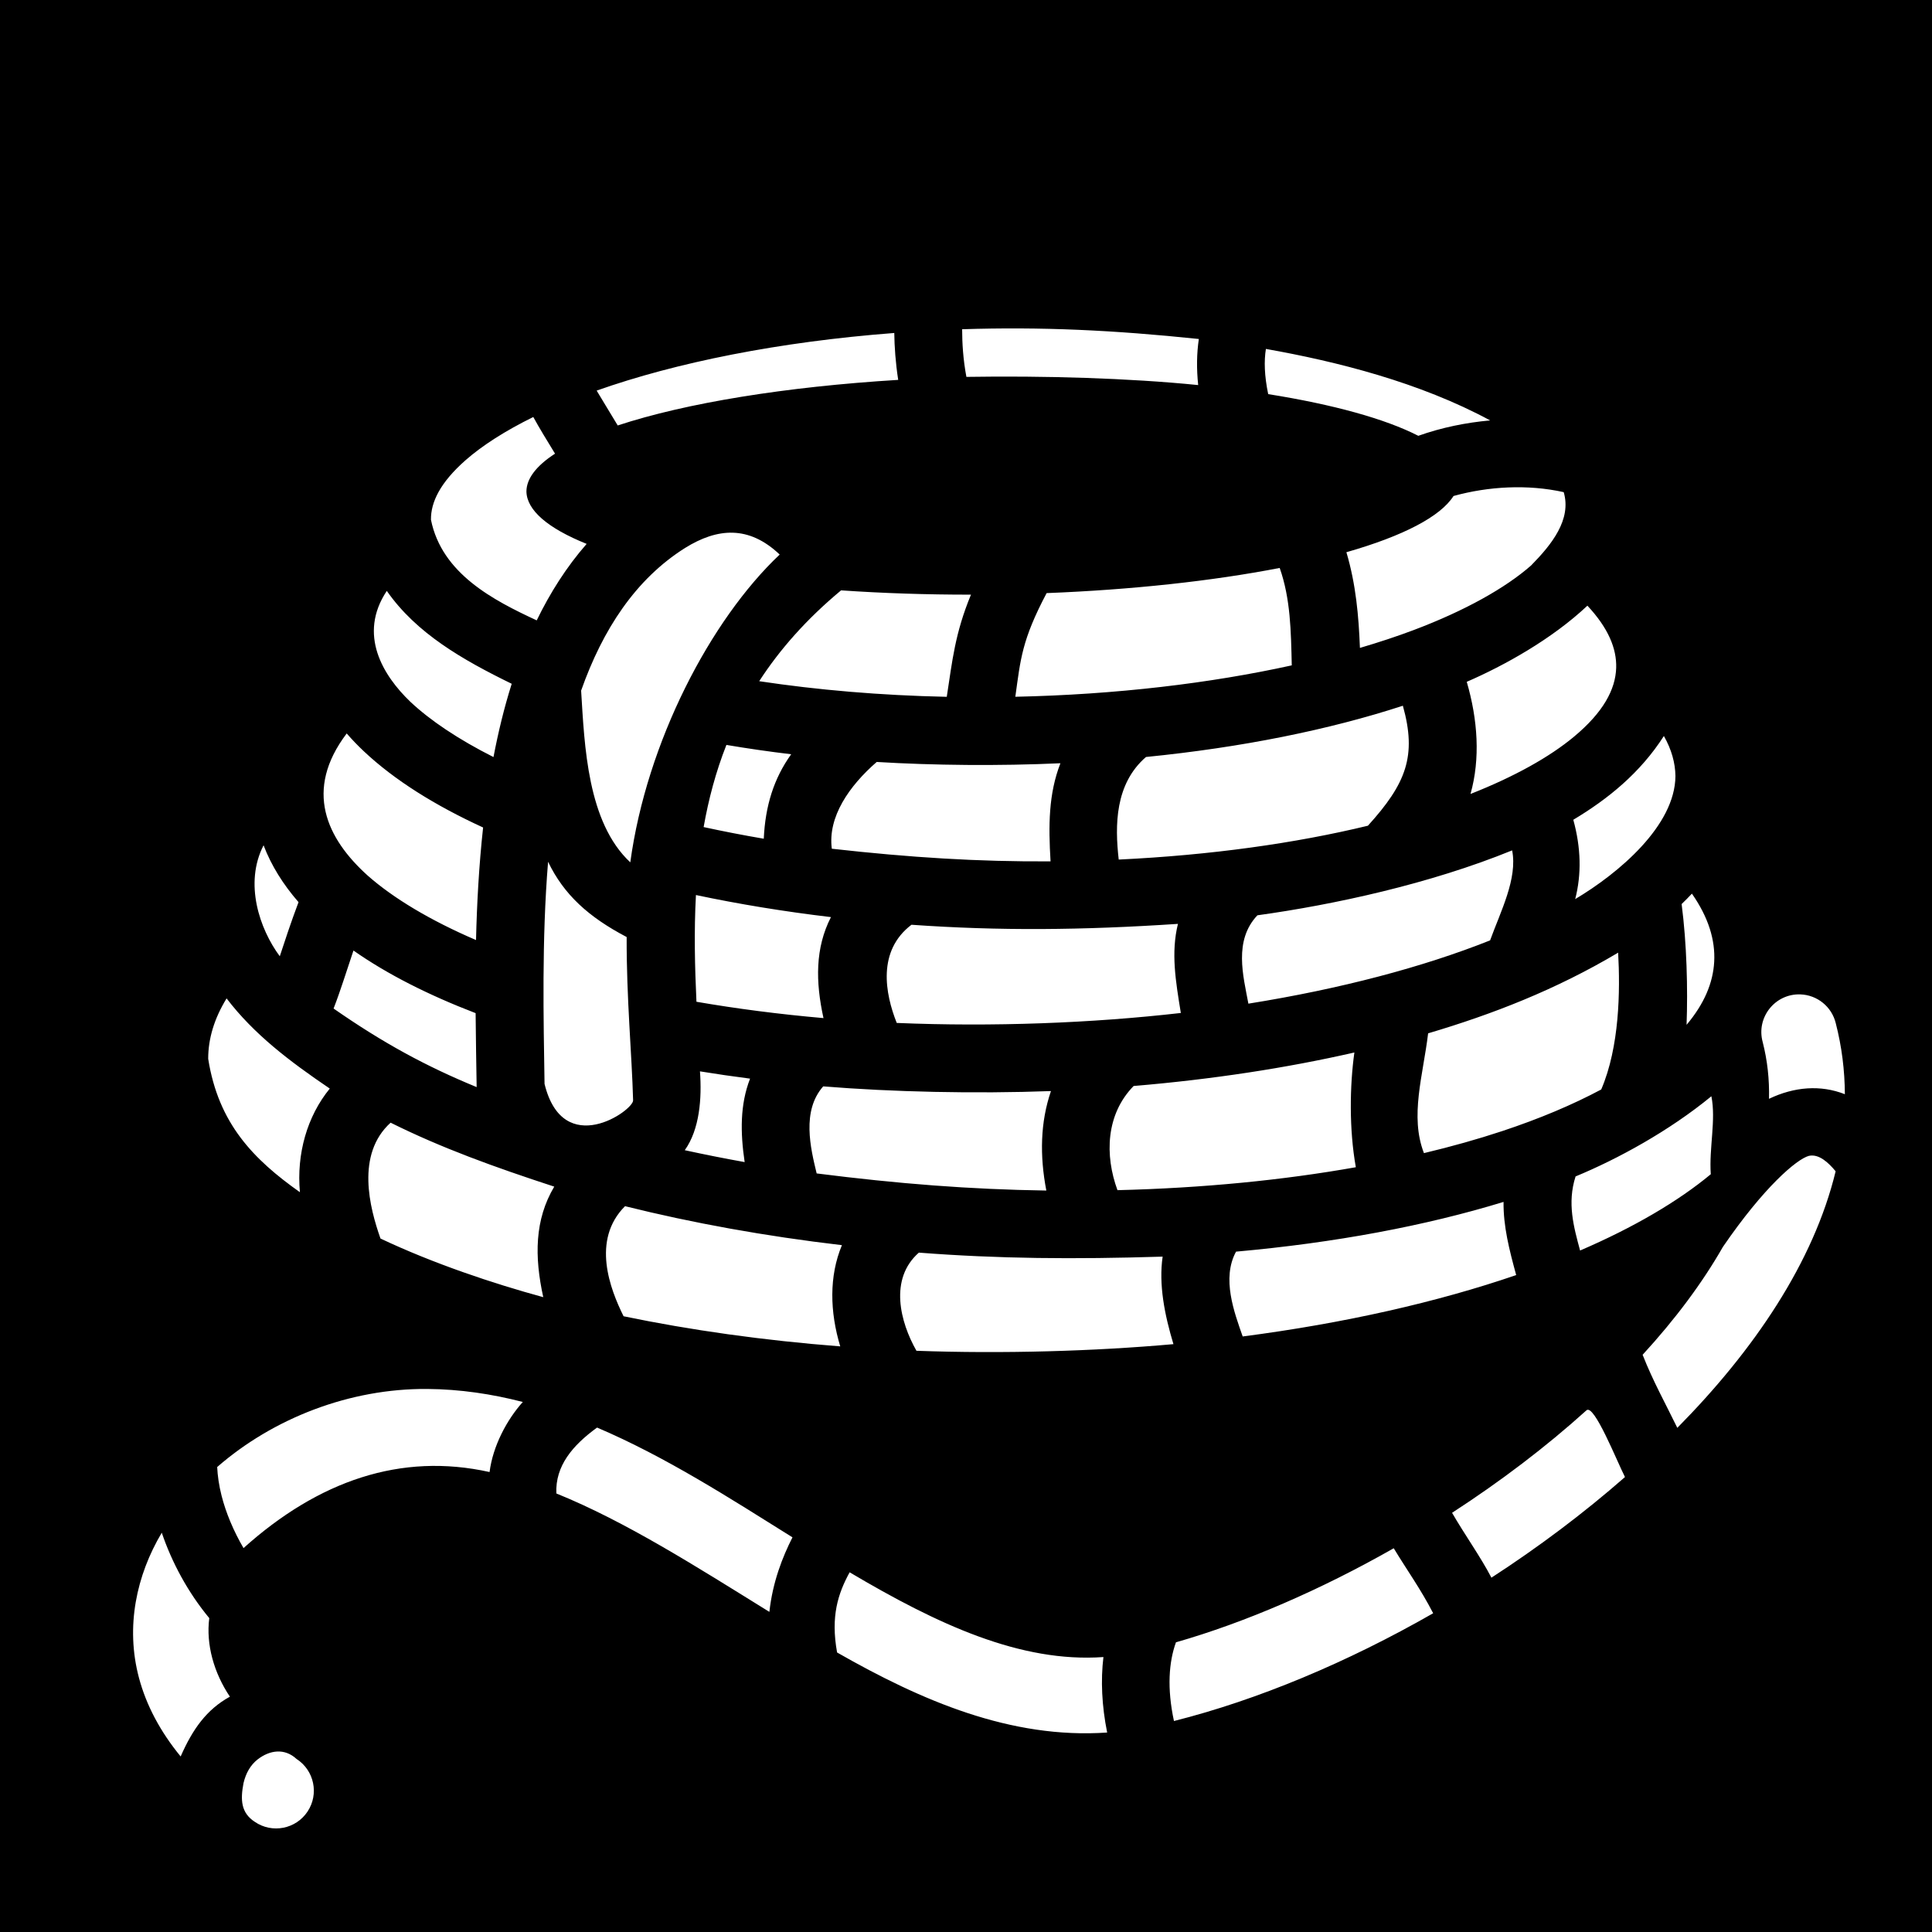
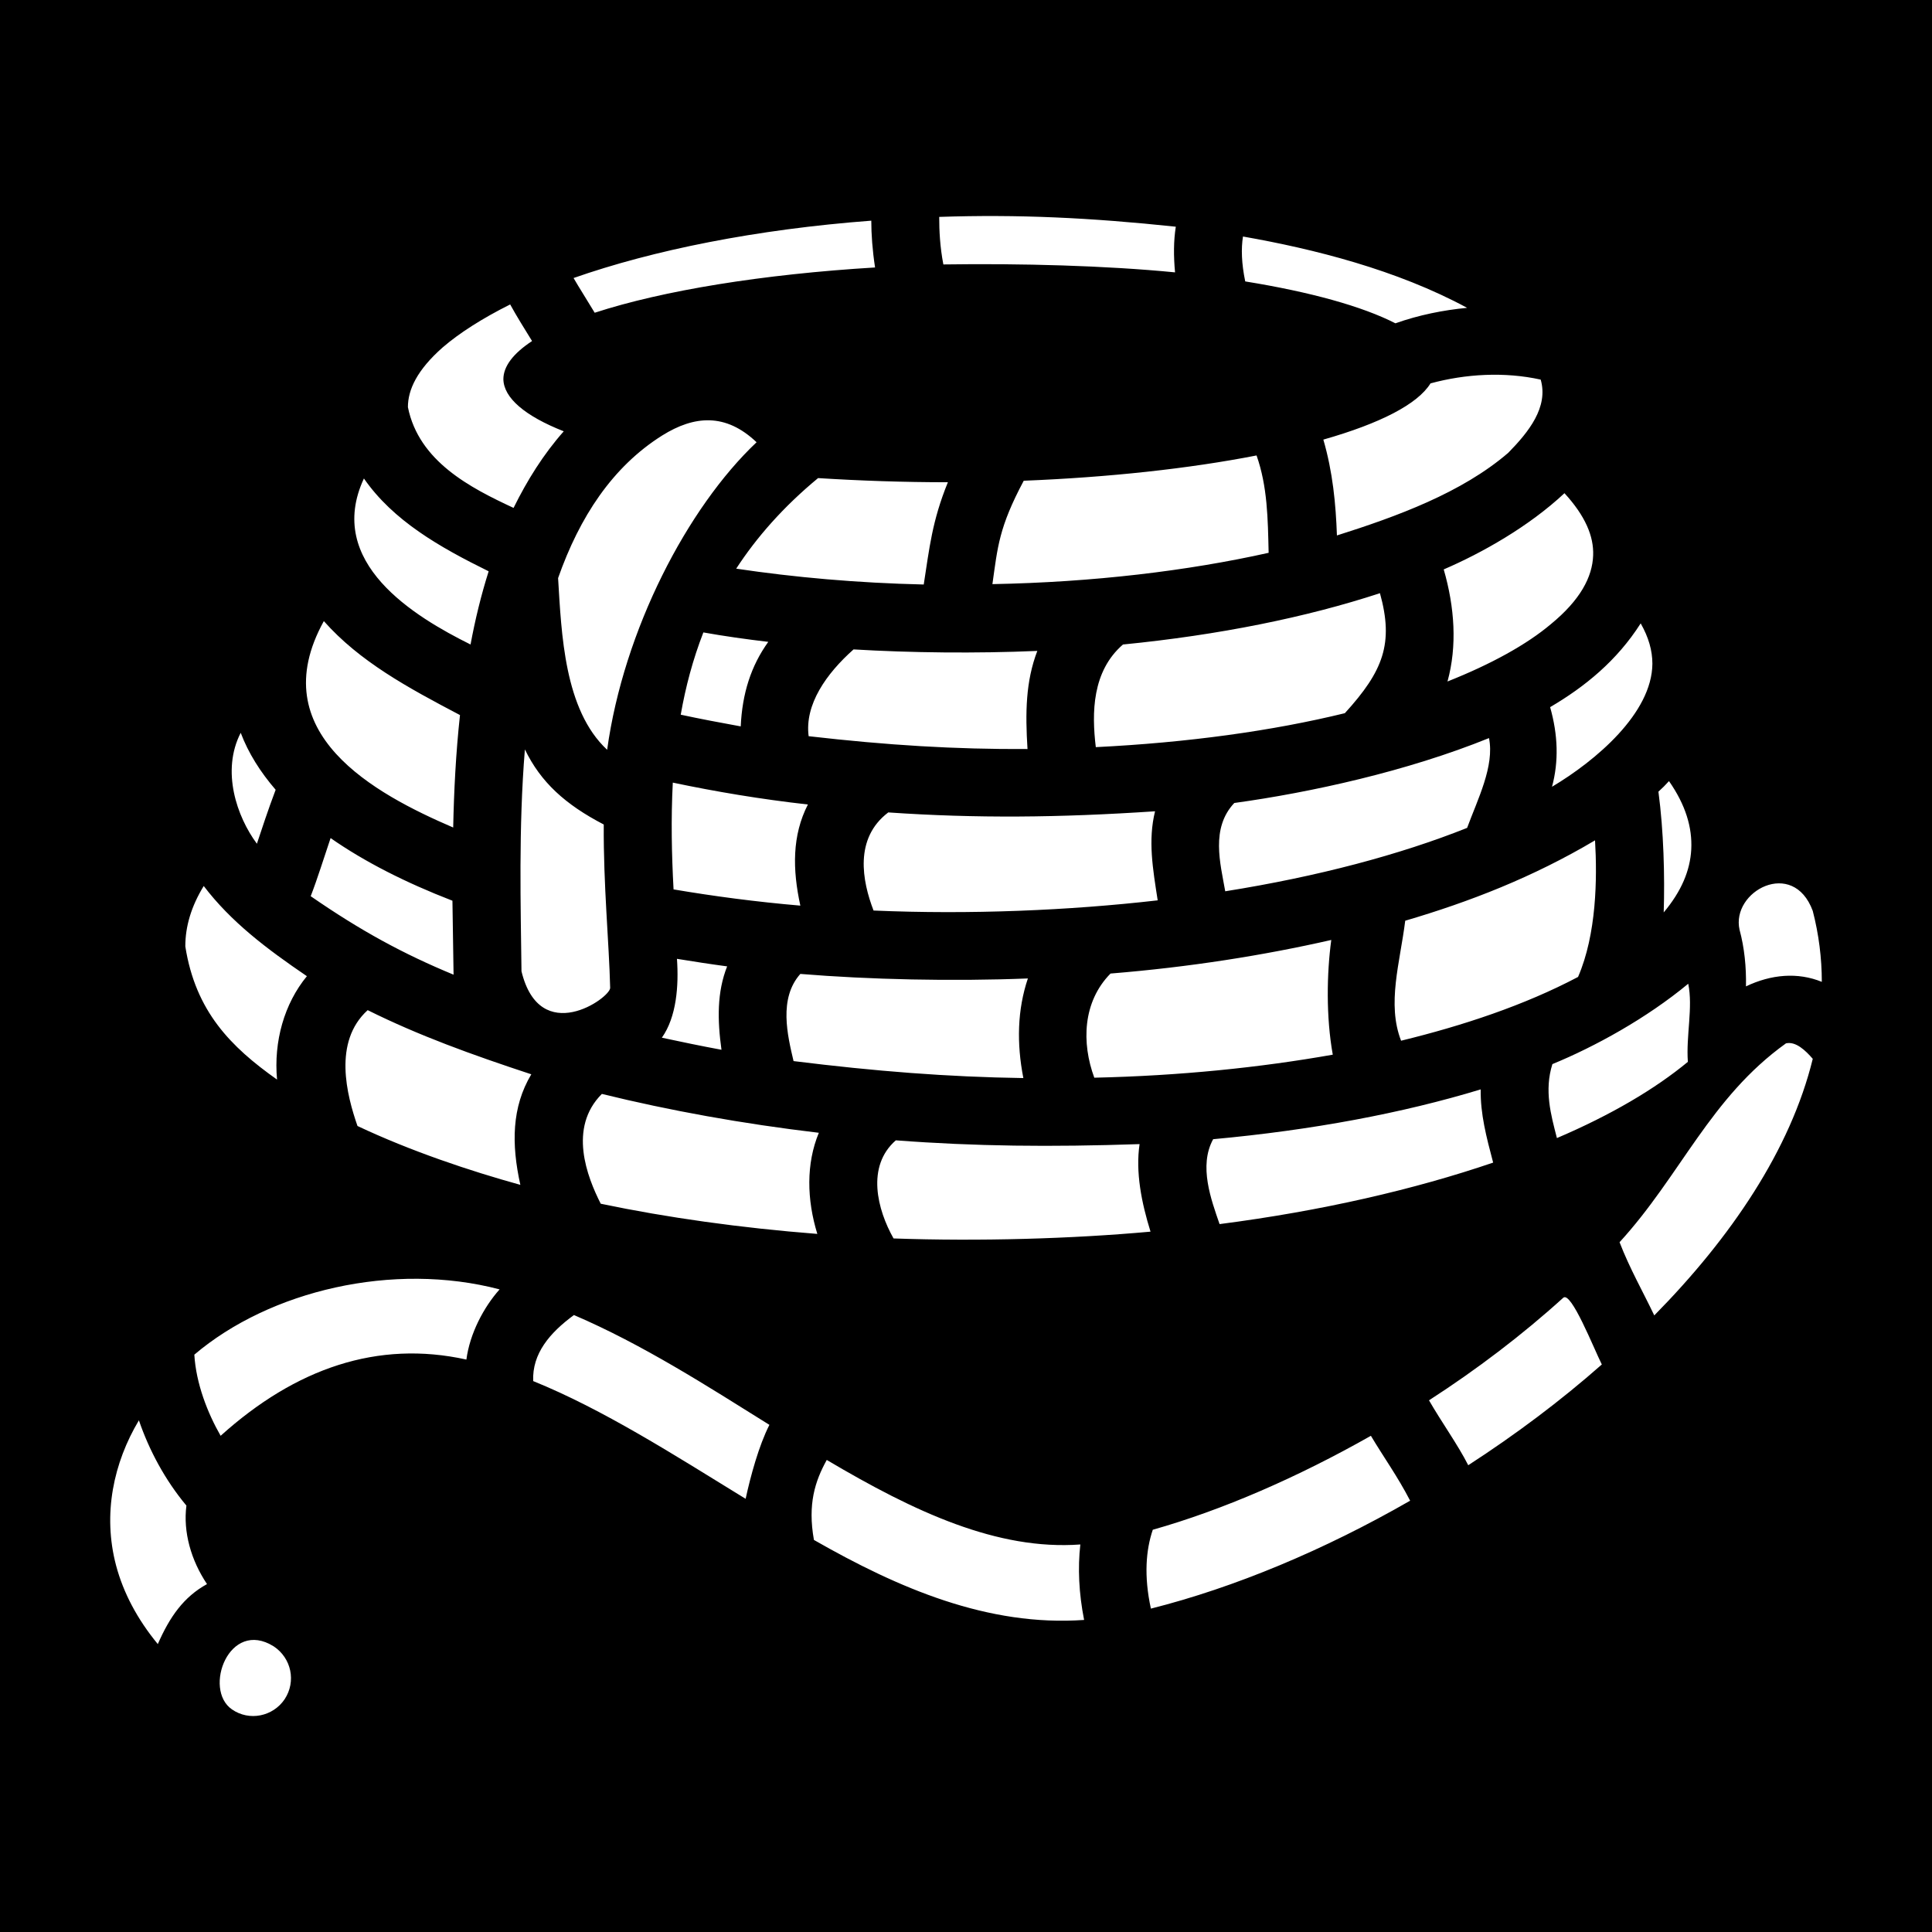
<svg xmlns="http://www.w3.org/2000/svg" viewBox="0 0 512 512">
  <path d="M0 0h512v512H0z" />
-   <path fill="#fff" d="M254.975 87.254c.014 3.753.25 7.9 1.13 12.623 20.567-.324 42.97.314 61.426 2.172-.454-4.327-.397-8.4.173-12.212-22.7-2.366-41.806-3.26-62.728-2.584zm-17.983.99c-30.506 2.324-57.81 7.82-78.87 15.27 1.52 2.57 3.475 5.714 5.58 9.236 18.06-5.958 44.528-10.26 74.33-12.078-.71-4.617-.99-8.795-1.04-12.428zm98.485 4.225c-.51 3.186-.412 7.078.607 11.977 17.317 2.758 31.027 6.566 39.78 11.047 6.22-2.21 12.698-3.51 19.046-4.078-18.683-10.09-40.566-15.6-59.433-18.947zm-194.15 18.04c-7.45 3.67-13.535 7.566-17.925 11.427-6.762 5.95-9.25 11.164-9.193 15.8 2.88 14.316 16.585 21.355 28.028 26.67 3.563-7.343 7.913-14.19 13.23-20.27-10.358-4.167-15.85-8.943-15.958-13.873.013-3.395 2.578-6.794 7.578-10.04-2.084-3.41-4.06-6.613-5.762-9.714zm243.872 20.935c-3.434 5.42-13.274 10.584-28.39 14.9 2.534 8.536 3.26 16.935 3.585 25.36 5.015-1.48 9.785-3.05 14.22-4.723 13.67-5.152 24.396-11.192 31.158-17.142 5.456-5.55 10.75-12.163 8.63-19.416-9.56-2.122-19.945-1.54-29.204 1.02zm-203.63 13.758c-13.12 8.26-21.86 21.633-27.566 37.818.904 14.655 1.645 34.896 13.03 45.51 4.34-31.856 21.238-64.244 39.595-81.57-8.192-7.766-16.495-7.075-25.06-1.757zm157.56 5.31c-17.885 3.476-39.25 5.782-61.763 6.667-6.585 12.47-6.903 17.475-8.293 27.47 26.736-.57 51.75-3.582 73.258-8.322-.21-9.07-.317-17.642-3.2-25.816zm-116.235 5.938c-9.243 7.686-16.304 15.748-21.698 24.073 15.364 2.316 32.104 3.77 49.707 4.14 1.478-9.554 2.15-16.747 6.414-27.075-11.733.01-23.324-.373-34.423-1.137zm-120.39.142c-7.716 11.592-.986 22.458 6.255 29.398 5.28 4.963 12.754 9.966 22.02 14.64 1.254-6.573 2.83-13.09 4.83-19.42-13.028-6.36-25.29-13.387-33.104-24.618zm318.175 3.918c-9.435 8.883-22.006 15.853-31.975 20.18 2.928 10.055 3.63 20.353.996 29.718 11.635-4.58 20.99-9.818 27.423-15.176 7.78-6.477 11.01-12.53 11.182-18.263.152-5.053-2.056-10.497-7.625-16.46zm-48.905 26.515c-19.506 6.366-42.65 11.054-68.076 13.586-8.227 7.115-8.265 18.093-7.225 27.183 24.37-1.16 46.822-4.32 66.035-8.97 10.164-11.204 12.988-18.51 9.265-31.798zM91.88 194.373c-11.4 15.04-5.362 27.834 5.58 37.68 6.796 5.994 16.563 11.86 28.692 17.072.228-9.665.774-19.735 1.875-29.828-12.764-5.863-23.455-12.538-31.595-20.19-1.62-1.522-3.136-3.105-4.553-4.734zm349.067.676c-6.305 9.83-14.86 16.724-24.006 22.198 2.03 7.352 2.218 14.395.503 21.025 11.534-6.864 26.488-19.466 26.563-32.62-.05-3.466-1.017-6.995-3.06-10.604zm-248.44 2.362c-2.826 7.15-4.736 14.43-6.038 21.772 5.16 1.118 10.473 2.155 15.94 3.087.395-8.7 2.656-15.963 7.262-22.385-5.878-.702-11.6-1.532-17.164-2.473zm39.83 4.516c-7.27 6.332-13.01 14.544-11.898 22.994 20.833 2.338 38.792 3.464 57.968 3.35-.57-9.523-.542-17.883 2.615-26.004-16.293.746-33.656.57-48.685-.34zM69.85 224.008c-5.203 10.11-1.048 22.213 4.295 29.414 1.338-4.07 2.886-8.804 4.968-14.344-4.048-4.65-7.228-9.7-9.263-15.07zm330.882 1.35c-21.764 8.88-47.255 14.405-67.503 17.206-6.34 6.692-3.766 16.04-2.392 23.415 24.458-3.914 46.288-9.695 64.055-16.77 2.764-7.645 7.323-16.37 5.84-23.85zm-255.486 3.02c-1.7 20.817-1.195 41.8-.937 58.862 4.928 20.133 23.537 7.066 23.47 4.37-.328-12.213-1.77-27.096-1.708-43.284-10.14-5.332-16.638-11.248-20.826-19.947zm303.127 8.446c-.872.938-1.785 1.855-2.723 2.76 1.367 10.563 1.658 22.46 1.31 32.004 4.697-5.575 7.016-11.134 7.32-16.705.314-5.772-1.52-11.768-5.907-18.06zm-263.94.37c-.53 9.593-.29 19.1.133 28.283 10.667 1.84 21.93 3.304 33.666 4.33-2.12-9.656-2.22-18.585 1.98-26.764-12.484-1.483-24.453-3.453-35.78-5.85zm127.733 7.642c-25.51 1.687-47.32 1.877-70.62.234-9.12 6.94-6.99 18.238-3.903 26.018 25.34 1.065 51.79.05 75.29-2.64-1.375-8.46-2.65-15.93-.767-23.612zM93.67 251.9c-1.928 5.69-3.423 10.636-5.268 15.37 13.248 9.227 24.64 15.364 37.916 20.824-.09-5.992-.217-12.586-.275-19.6-12.465-4.792-23.37-10.287-32.373-16.594zm335.152.565c-16.506 9.828-33.367 16.35-50.355 21.38-1.344 11.183-4.902 21.952-1.106 31.745 7.32-1.744 14.237-3.69 20.69-5.824 9.94-3.288 18.77-7.026 26.292-11.045 4.844-11.28 5.05-26.165 4.48-36.255zm48.285 11.058c-6.728-.222-11.75 6.133-9.978 12.627 1.26 4.894 1.795 9.924 1.677 15.045 6.686-3.195 13.668-3.755 20.103-1.218-.033-6.258-.797-12.54-2.412-18.813-1.058-4.367-4.9-7.493-9.39-7.64zm-417.06 1.065c-3.302 5.385-4.873 10.71-4.873 16 2.705 17.17 11.992 26.653 24.306 35.36-.924-10.175 1.904-20.11 7.915-27.464-10.735-7.283-20.11-14.416-27.348-23.896zm298.877 14.332c-17.988 4.112-37.665 7.13-58.502 8.88-7.375 7.54-7.675 18.36-4.283 27.606 22.654-.55 43.972-2.667 63.17-6.08-1.79-10.04-1.626-21.504-.386-30.406zm-173.426 5c.524 7.092-.07 15.36-4.027 20.894 5.174 1.128 10.463 2.183 15.868 3.15-1.155-7.845-1.243-15.226 1.435-22.114-4.503-.578-8.927-1.225-13.275-1.93zm32.66 3.98c-5.738 6.486-3.378 16.322-1.734 23.07 21.628 2.75 40.757 4.238 60.865 4.536-1.775-9.23-1.602-18.107 1.226-26.36-20.125.743-42.123.24-60.358-1.246zm235.373 2.62c-11.178 9.19-24.82 16.63-35.987 21.248-2.276 7.06-.484 13.415 1.197 19.632 14.232-6.124 25.983-13.035 34.635-20.22-.49-6.94 1.425-14.413.156-20.66zm-350.016 7c-9.282 8.418-5.538 22.616-2.682 30.703 13.937 6.595 29.81 11.908 43.137 15.54-2.363-10.75-2.303-20.545 2.913-29.294-15.798-5.16-29.907-10.247-43.37-16.95zm375.84 8.798c-3.23.89-11.908 8.268-22.76 24.11-5.513 9.653-12.717 19.27-21.283 28.603 2.728 6.967 6.148 13.09 9.194 19.365 20.34-20.584 36.11-43.852 41.957-67.99-1.84-2.24-4.42-4.704-7.105-4.087zm-80.9 12.2c-20.63 6.32-44.63 10.83-70.89 13.18-3.86 7.077-.485 16.076 1.76 22.48 27.07-3.525 51.67-9.132 72.48-16.27-1.843-6.764-3.422-12.91-3.35-19.39zm-232.817 1.132c-9 9.01-3.932 22.027-.383 29.172 17.758 3.68 37.06 6.407 57.418 7.983-2.76-9.15-2.993-18.603.447-26.825-20.34-2.38-39.638-5.883-57.483-10.33zm77.87 12.31c-7.953 6.984-4.95 18.435-.64 26.01 22.772.833 47.19.12 68.106-1.757-2.33-7.723-3.944-15.778-2.862-23.193-23.577.73-43.523.566-64.602-1.06zm-130.32 36.128c-20.428-.15-40.722 7.7-55.632 20.69.108 2.285.47 4.86 1.154 7.566 1.147 4.537 3.168 9.37 5.825 13.916 19.87-17.833 41.71-25.383 65.205-20.155.883-6.938 4.604-13.887 8.81-18.568-8.196-2.12-16.634-3.385-25.364-3.45zm307.258 5.648c-10.832 9.784-22.944 18.947-35.633 27.172 3.372 5.847 7.596 11.714 10.428 17.194 12.454-8.083 24.406-17.045 35.397-26.67-2.226-4.383-8.174-19.403-10.192-17.696zM158.23 378.32c-6.465 4.7-11.114 10.15-10.79 17.463 18.427 7.468 37.077 19.38 56.24 31.248.07.045.143.088.215.132.87-7.925 3.45-14.493 6.12-19.754-16.527-10.33-33.587-21.34-51.786-29.088zM42.87 406.182c-6.69 11.238-9.67 24.862-6.04 38.478 1.92 7.202 5.605 14.195 11.045 20.822 3.16-7.205 6.85-12.436 13.05-15.845-4.232-6.3-6.37-13.845-5.466-20.817-5.673-6.858-9.893-14.713-12.59-22.638zm326.484 4.12c-19.35 11.015-39.35 19.672-57.713 24.925-1.887 5.236-2.4 12.17-.53 20.86 22.182-5.587 45.937-15.523 68.693-28.558-3.312-6.433-7.005-11.522-10.45-17.227zm-144.192 6.376c-3.087 5.64-5.058 11.674-3.324 21.248 22.38 12.77 46.023 22.978 71.57 21.213-1.423-7.106-1.735-13.834-.988-20.003-22 1.55-43.95-8.657-67.258-22.46zM68.264 466.27c-1.9 1.506-3.11 3.636-3.733 6.283-.84 4.403-.692 7.85 2.988 10.25 4.6 3.152 10.89 1.93 13.98-2.713 3.088-4.645 1.78-10.918-2.906-13.942-3.175-2.93-7.098-2.383-10.328.122z" />
+   <path fill="#fff" d="M248.9 57.48c0 3.7.2 7.9 1.1 12.6 20.6-.3 43 .3 61.4 2.1-.4-4.3-.4-8.3.2-12.1-22.7-2.4-41.8-3.3-62.7-2.6zm-18 1c-30.5 2.3-57.8 7.8-78.9 15.2 1.5 2.6 3.5 5.7 5.6 9.2 18.1-5.9 44.5-10.2 74.3-12-.7-4.6-1-8.8-1-12.4zm98.5 4.2c-.5 3.2-.4 7.1.6 11.9 17.3 2.8 31 6.6 39.8 11.1 6.2-2.2 12.7-3.5 19-4.1-18.7-10.1-40.6-15.6-59.4-18.9zm-194.2 18c-7.4 3.7-13.5 7.6-17.9 11.4-6.8 6-9.2 11.22-9.2 15.82 2.9 14.4 16.6 21.4 28 26.7 3.6-7.3 7.9-14.2 13.3-20.3-10.4-4.1-15.9-8.9-16-13.8 0-3.42 2.6-6.82 7.6-10.12-2.1-3.4-4.1-6.6-5.8-9.7zm243.9 20.92c-3.4 5.5-13.3 10.6-28.4 14.9 2.5 8.6 3.3 17 3.6 25.4 15.8-5 33.1-11.3 45.4-21.9 5.4-5.5 10.7-12.1 8.6-19.4-9.6-2.12-19.9-1.52-29.2 1zm-203.6 13.8c-13.2 8.3-21.9 21.6-27.6 37.8.9 14.7 1.6 34.9 13 45.5 4.4-31.8 21.3-64.2 39.6-81.5-8.2-7.8-16.5-7.1-25-1.8zm157.5 5.3c-17.9 3.5-39.2 5.8-61.7 6.7-6.6 12.4-6.9 17.5-8.3 27.4 26.7-.5 51.7-3.5 73.2-8.3-.2-9-.3-17.6-3.2-25.8zm-116.2 6c-9.2 7.6-16.3 15.7-21.7 24 15.4 2.3 32.1 3.8 49.7 4.2 1.5-9.6 2.2-16.8 6.4-27.1-11.7 0-23.3-.4-34.4-1.1zm-120.36.1c-10.37 22.3 13.36 36.6 28.26 44 1.2-6.5 2.8-13.1 4.8-19.4-13-6.4-25.3-13.4-33.06-24.6zm318.16 3.9c-9.5 8.9-22 15.9-32 20.2 2.9 10 3.6 20.3 1 29.7 11.6-4.6 21-9.8 27.4-15.2 7.8-6.4 11-12.5 11.2-18.2.2-5.1-2.1-10.5-7.6-16.5zm-48.9 26.5c-19.5 6.4-42.7 11.1-68.1 13.6-8.2 7.1-8.3 18.1-7.2 27.2 24.3-1.2 46.8-4.3 66-9 10.2-11.2 13-18.5 9.3-31.8zm-279.88 7.4c-16.43 29.7 13.58 45.8 34.28 54.7.2-9.6.7-19.7 1.8-29.8-13.9-7.3-26.6-14.2-36.08-24.9zm348.98.6c-6.3 9.9-14.8 16.8-24 22.2 2.1 7.4 2.3 14.4.5 21.1 11.6-6.9 26.5-19.5 26.6-32.6 0-3.5-1-7-3.1-10.7zm-248.4 2.4c-2.8 7.2-4.7 14.4-6 21.8 5.1 1.1 10.4 2.1 15.9 3.1.4-8.7 2.7-16 7.3-22.4-5.9-.7-11.6-1.5-17.2-2.5zm39.8 4.5c-7.2 6.4-13 14.6-11.9 23 20.9 2.4 38.8 3.5 58 3.4-.6-9.6-.5-17.9 2.6-26-16.3.7-33.6.5-48.7-.4zM63.79 194.2c-5.2 10.1-1.05 22.2 4.29 29.4 1.34-4 2.89-8.8 4.97-14.3-4.05-4.7-7.22-9.7-9.26-15.1zm330.81 1.4c-21.7 8.8-47.2 14.4-67.5 17.2-6.3 6.7-3.7 16-2.4 23.4 24.5-3.9 46.3-9.7 64.1-16.8 2.8-7.6 7.3-16.4 5.8-23.8zm-255.5 3c-1.7 20.8-1.1 41.8-.9 58.8 4.9 20.2 23.5 7.1 23.5 4.4-.3-12.2-1.8-27.1-1.7-43.3-10.2-5.3-16.7-11.2-20.9-19.9zm303.2 8.4c-.9 1-1.8 1.9-2.8 2.8 1.4 10.5 1.7 22.4 1.4 32 4.7-5.6 7-11.1 7.3-16.7.3-5.8-1.5-11.8-5.9-18.1zm-264 .4c-.5 9.6-.3 19.1.2 28.3 10.6 1.8 21.9 3.3 33.6 4.3-2.1-9.6-2.2-18.6 2-26.8-12.5-1.4-24.4-3.4-35.8-5.8zm127.8 7.6c-25.5 1.7-47.4 1.9-70.7.3-9.1 6.9-6.9 18.2-3.9 26 25.4 1.1 51.8 0 75.3-2.7-1.3-8.4-2.6-15.9-.7-23.6zm-218.49 7.1c-1.93 5.7-3.42 10.6-5.27 15.4 13.3 9.2 24.56 15.3 37.86 20.8-.1-6-.2-12.6-.3-19.6-12.4-4.8-23.26-10.3-32.29-16.6zm335.09.6c-16.5 9.8-33.3 16.3-50.3 21.3-1.4 11.2-4.9 22-1.1 31.8 16.4-4 32.7-9.4 46.9-16.9 4.9-11.3 5.1-26.1 4.5-36.2zm38.3 23.7c1.3 4.8 1.8 9.9 1.7 15 6.7-3.2 13.7-3.8 20.1-1.2 0-6.3-.8-12.6-2.4-18.8-5.2-14.1-21.7-5.2-19.4 5zM53.99 234.8c-3.31 5.4-4.88 10.7-4.88 16 2.71 17.2 12 26.6 24.31 35.3-.92-10.1 1.9-20.1 7.91-27.4-10.73-7.3-20.11-14.4-27.34-23.9zm298.81 14.3c-18 4.1-37.6 7.2-58.5 8.9-7.4 7.5-7.7 18.4-4.3 27.6 22.7-.5 44-2.7 63.2-6.1-1.8-10-1.6-21.5-.4-30.4zm-173.4 5c.5 7.1-.1 15.4-4 20.9 5.1 1.1 10.4 2.2 15.8 3.2-1.1-7.9-1.2-15.3 1.5-22.1-4.5-.6-9-1.3-13.3-2zm32.7 4c-5.8 6.5-3.4 16.3-1.8 23.1 21.7 2.7 40.8 4.2 60.9 4.5-1.8-9.2-1.6-18.1 1.2-26.4-20.1.8-42.1.3-60.3-1.2zm235.3 2.6c-11.1 9.2-24.8 16.7-36 21.3-2.2 7-.4 13.4 1.2 19.6 14.3-6.1 26-13 34.7-20.2-.5-7 1.4-14.4.1-20.7zm-349.96 7c-9.27 8.4-5.52 22.6-2.7 30.7 13.96 6.6 29.76 11.9 43.16 15.6-2.4-10.8-2.3-20.6 2.9-29.3-15.8-5.2-29.9-10.3-43.36-17zm375.86 8.8c-20.1 14.4-27.9 35-44.1 52.7 2.7 7 6.2 13.1 9.2 19.4 20.3-20.6 36.1-43.9 42-68-1.9-2.2-4.5-4.7-7.1-4.1zm-80.9 12.2c-20.7 6.3-44.7 10.8-70.9 13.2-3.9 7.1-.5 16.1 1.7 22.5 27.1-3.5 51.7-9.2 72.5-16.3-1.8-6.8-3.4-12.9-3.3-19.4zm-232.9 1.2c-9 9-3.9 22-.3 29.1 17.7 3.7 37 6.4 57.4 8-2.8-9.1-3-18.6.4-26.8-20.3-2.4-39.6-5.9-57.5-10.3zm77.9 12.3c-7.9 6.9-4.9 18.4-.6 26 22.7.8 47.2.1 68.1-1.8-2.4-7.7-4-15.8-2.9-23.2-23.6.8-43.5.6-64.6-1zM51.5 359c.46 7.7 3.53 15.5 6.97 21.5 19.87-17.9 41.63-25.4 65.13-20.2.9-6.9 4.6-13.9 8.8-18.6-28.2-7.4-60.89.3-80.9 17.3zm362.8-15.1c-10.8 9.8-22.9 19-35.6 27.2 3.4 5.9 7.6 11.7 10.4 17.2 12.5-8.1 24.4-17 35.4-26.7-2.2-4.4-8.1-19.4-10.2-17.7zm-262.2 4.6c-6.4 4.7-11.1 10.2-10.8 17.5 18.5 7.5 37.1 19.4 56.3 31.2 1.3-6 3.5-14.1 6.3-19.6-16.5-10.3-33.6-21.3-51.8-29.1zM36.81 376.4c-6.69 11.2-9.67 24.8-6.04 38.5 1.92 7.2 5.61 14.2 11.05 20.8 3.15-7.2 6.85-12.5 13.04-15.9-4.23-6.3-6.36-13.8-5.46-20.8-5.67-6.8-9.89-14.7-12.59-22.6zm326.49 4.1c-19.4 11-39.4 19.7-57.8 24.9-1.8 5.3-2.4 12.2-.5 20.9 22.2-5.6 45.9-15.5 68.7-28.6-3.3-6.4-7-11.5-10.4-17.2zm-144.2 6.4c-3.1 5.6-5.1 11.7-3.4 21.2 22.4 12.8 46.1 23 71.6 21.2-1.4-7.1-1.7-13.8-1-20-22 1.6-43.9-8.6-67.2-22.4zM61.46 453c4.6 3.2 10.89 1.9 13.98-2.7 3.09-4.7 1.78-10.9-2.91-14-11.83-7.4-18.76 11.4-11.07 16.7z" />
</svg>
